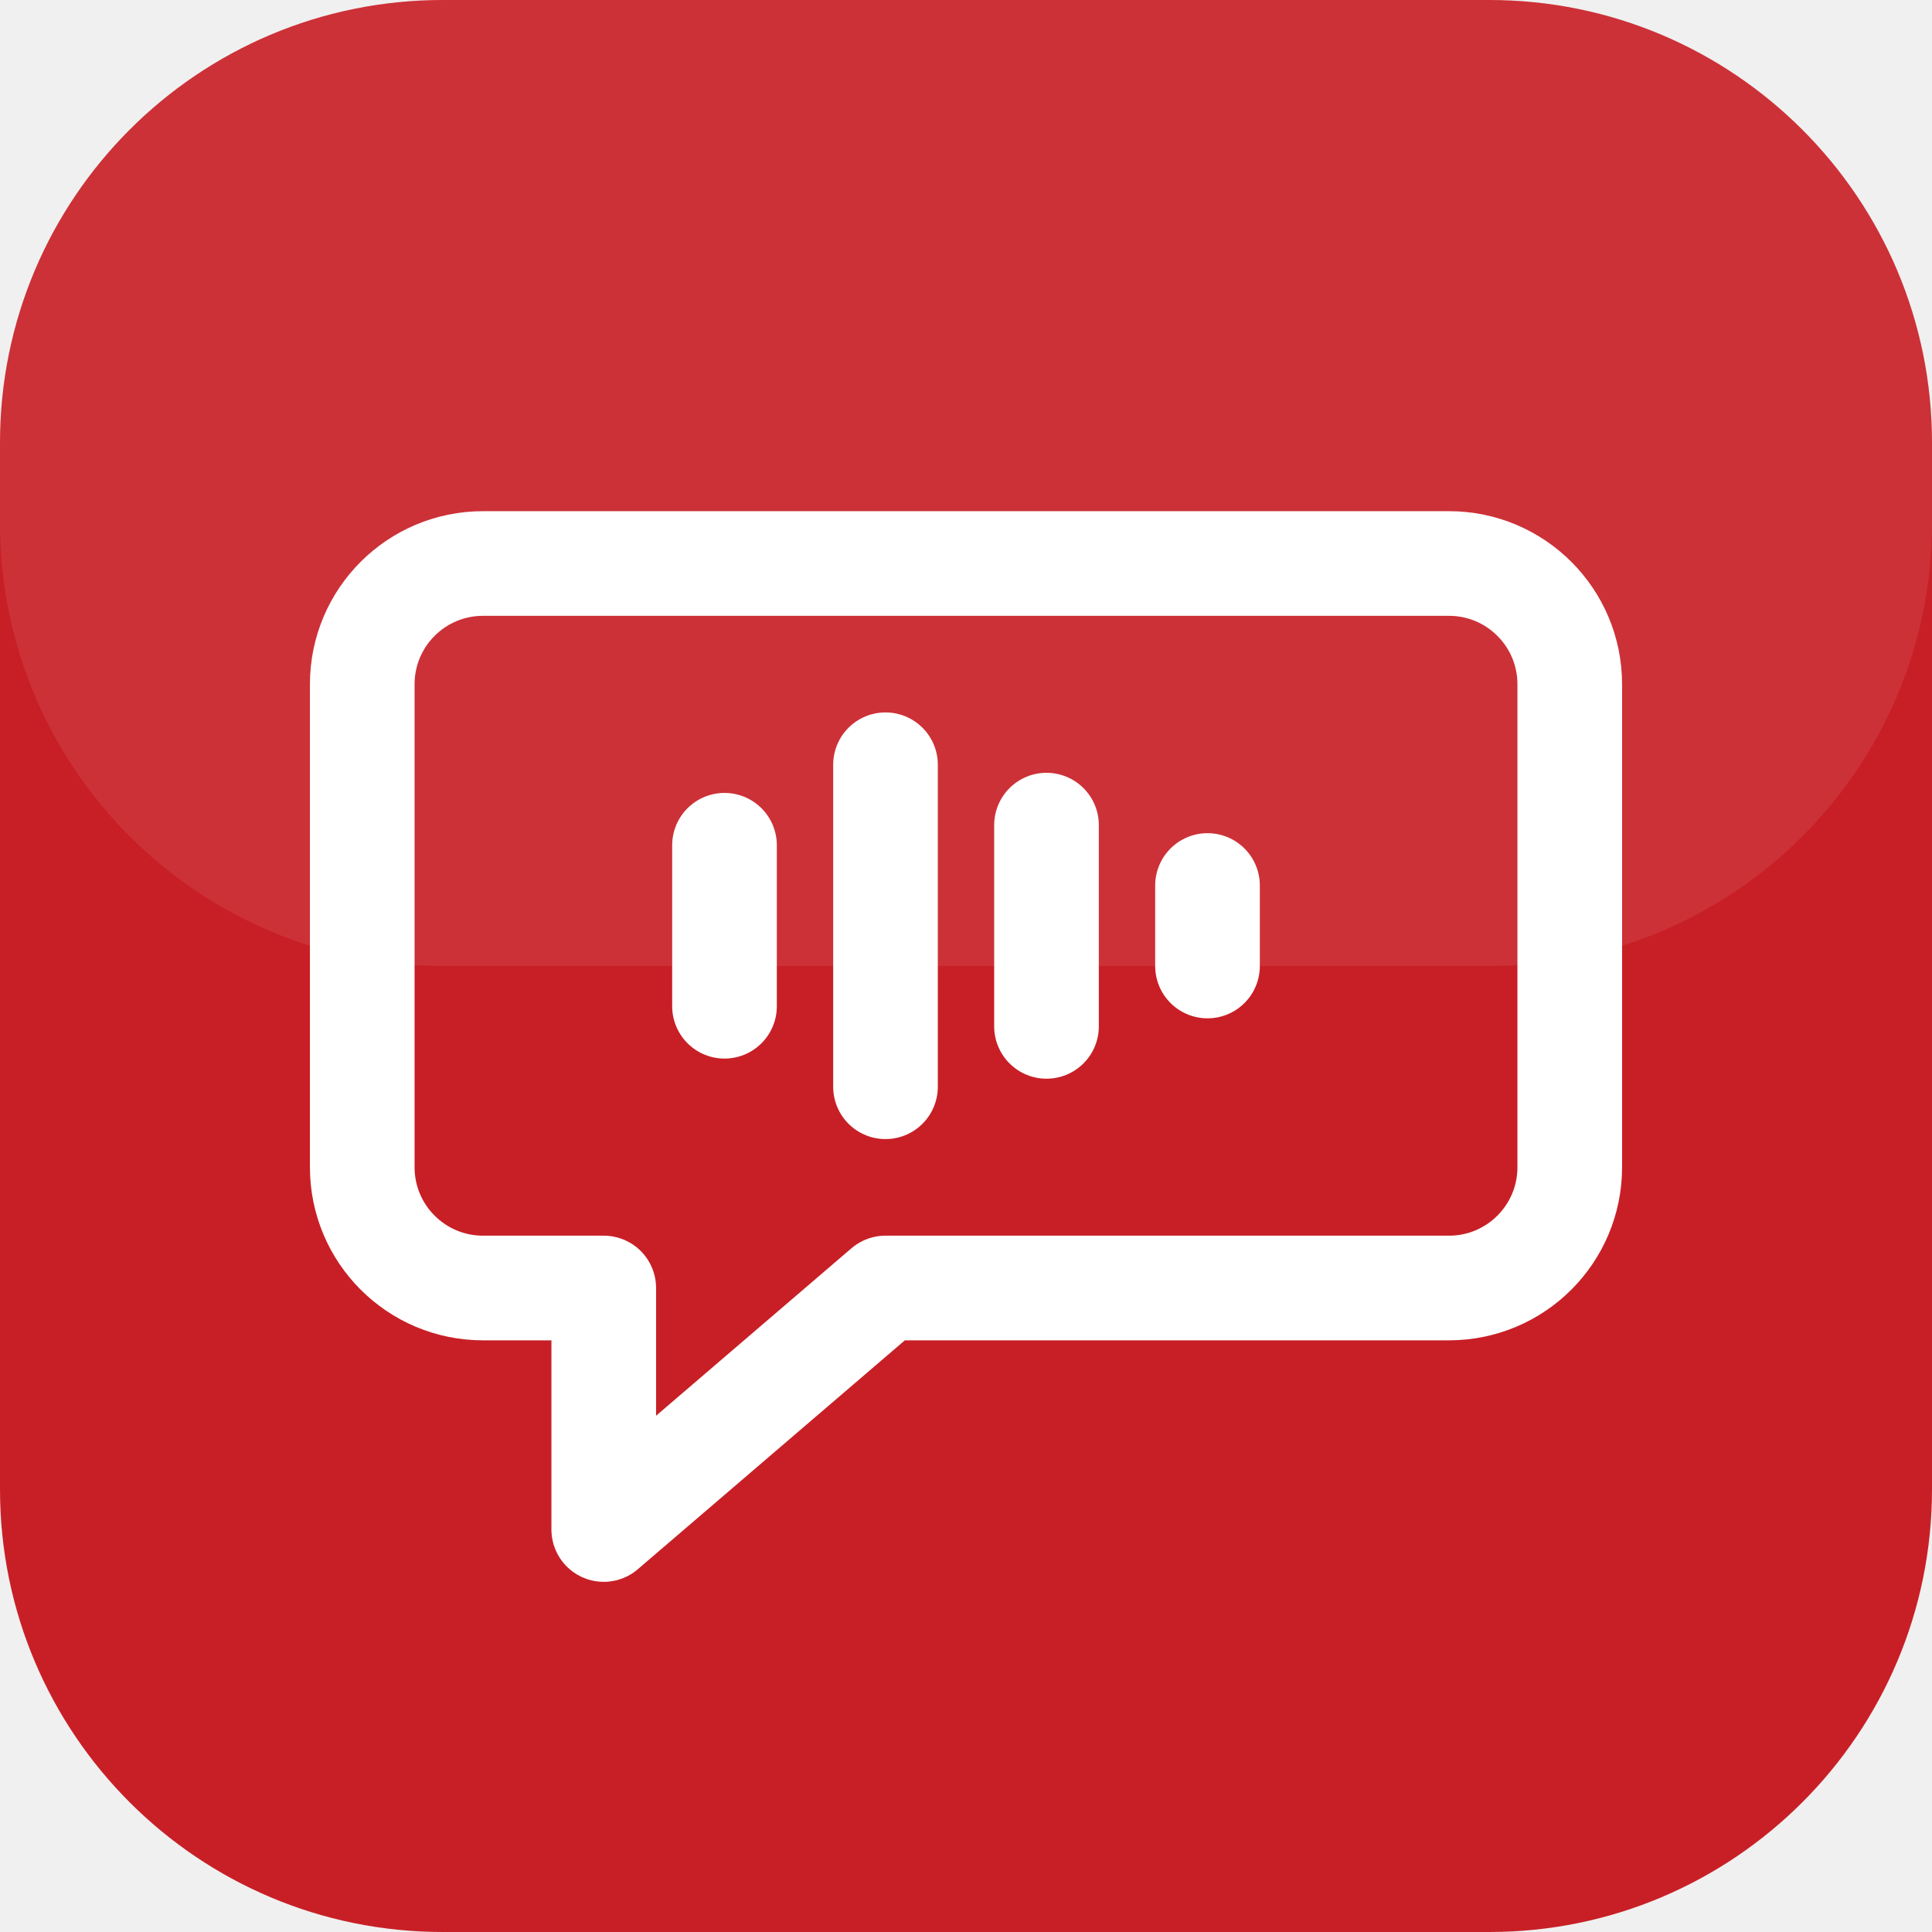
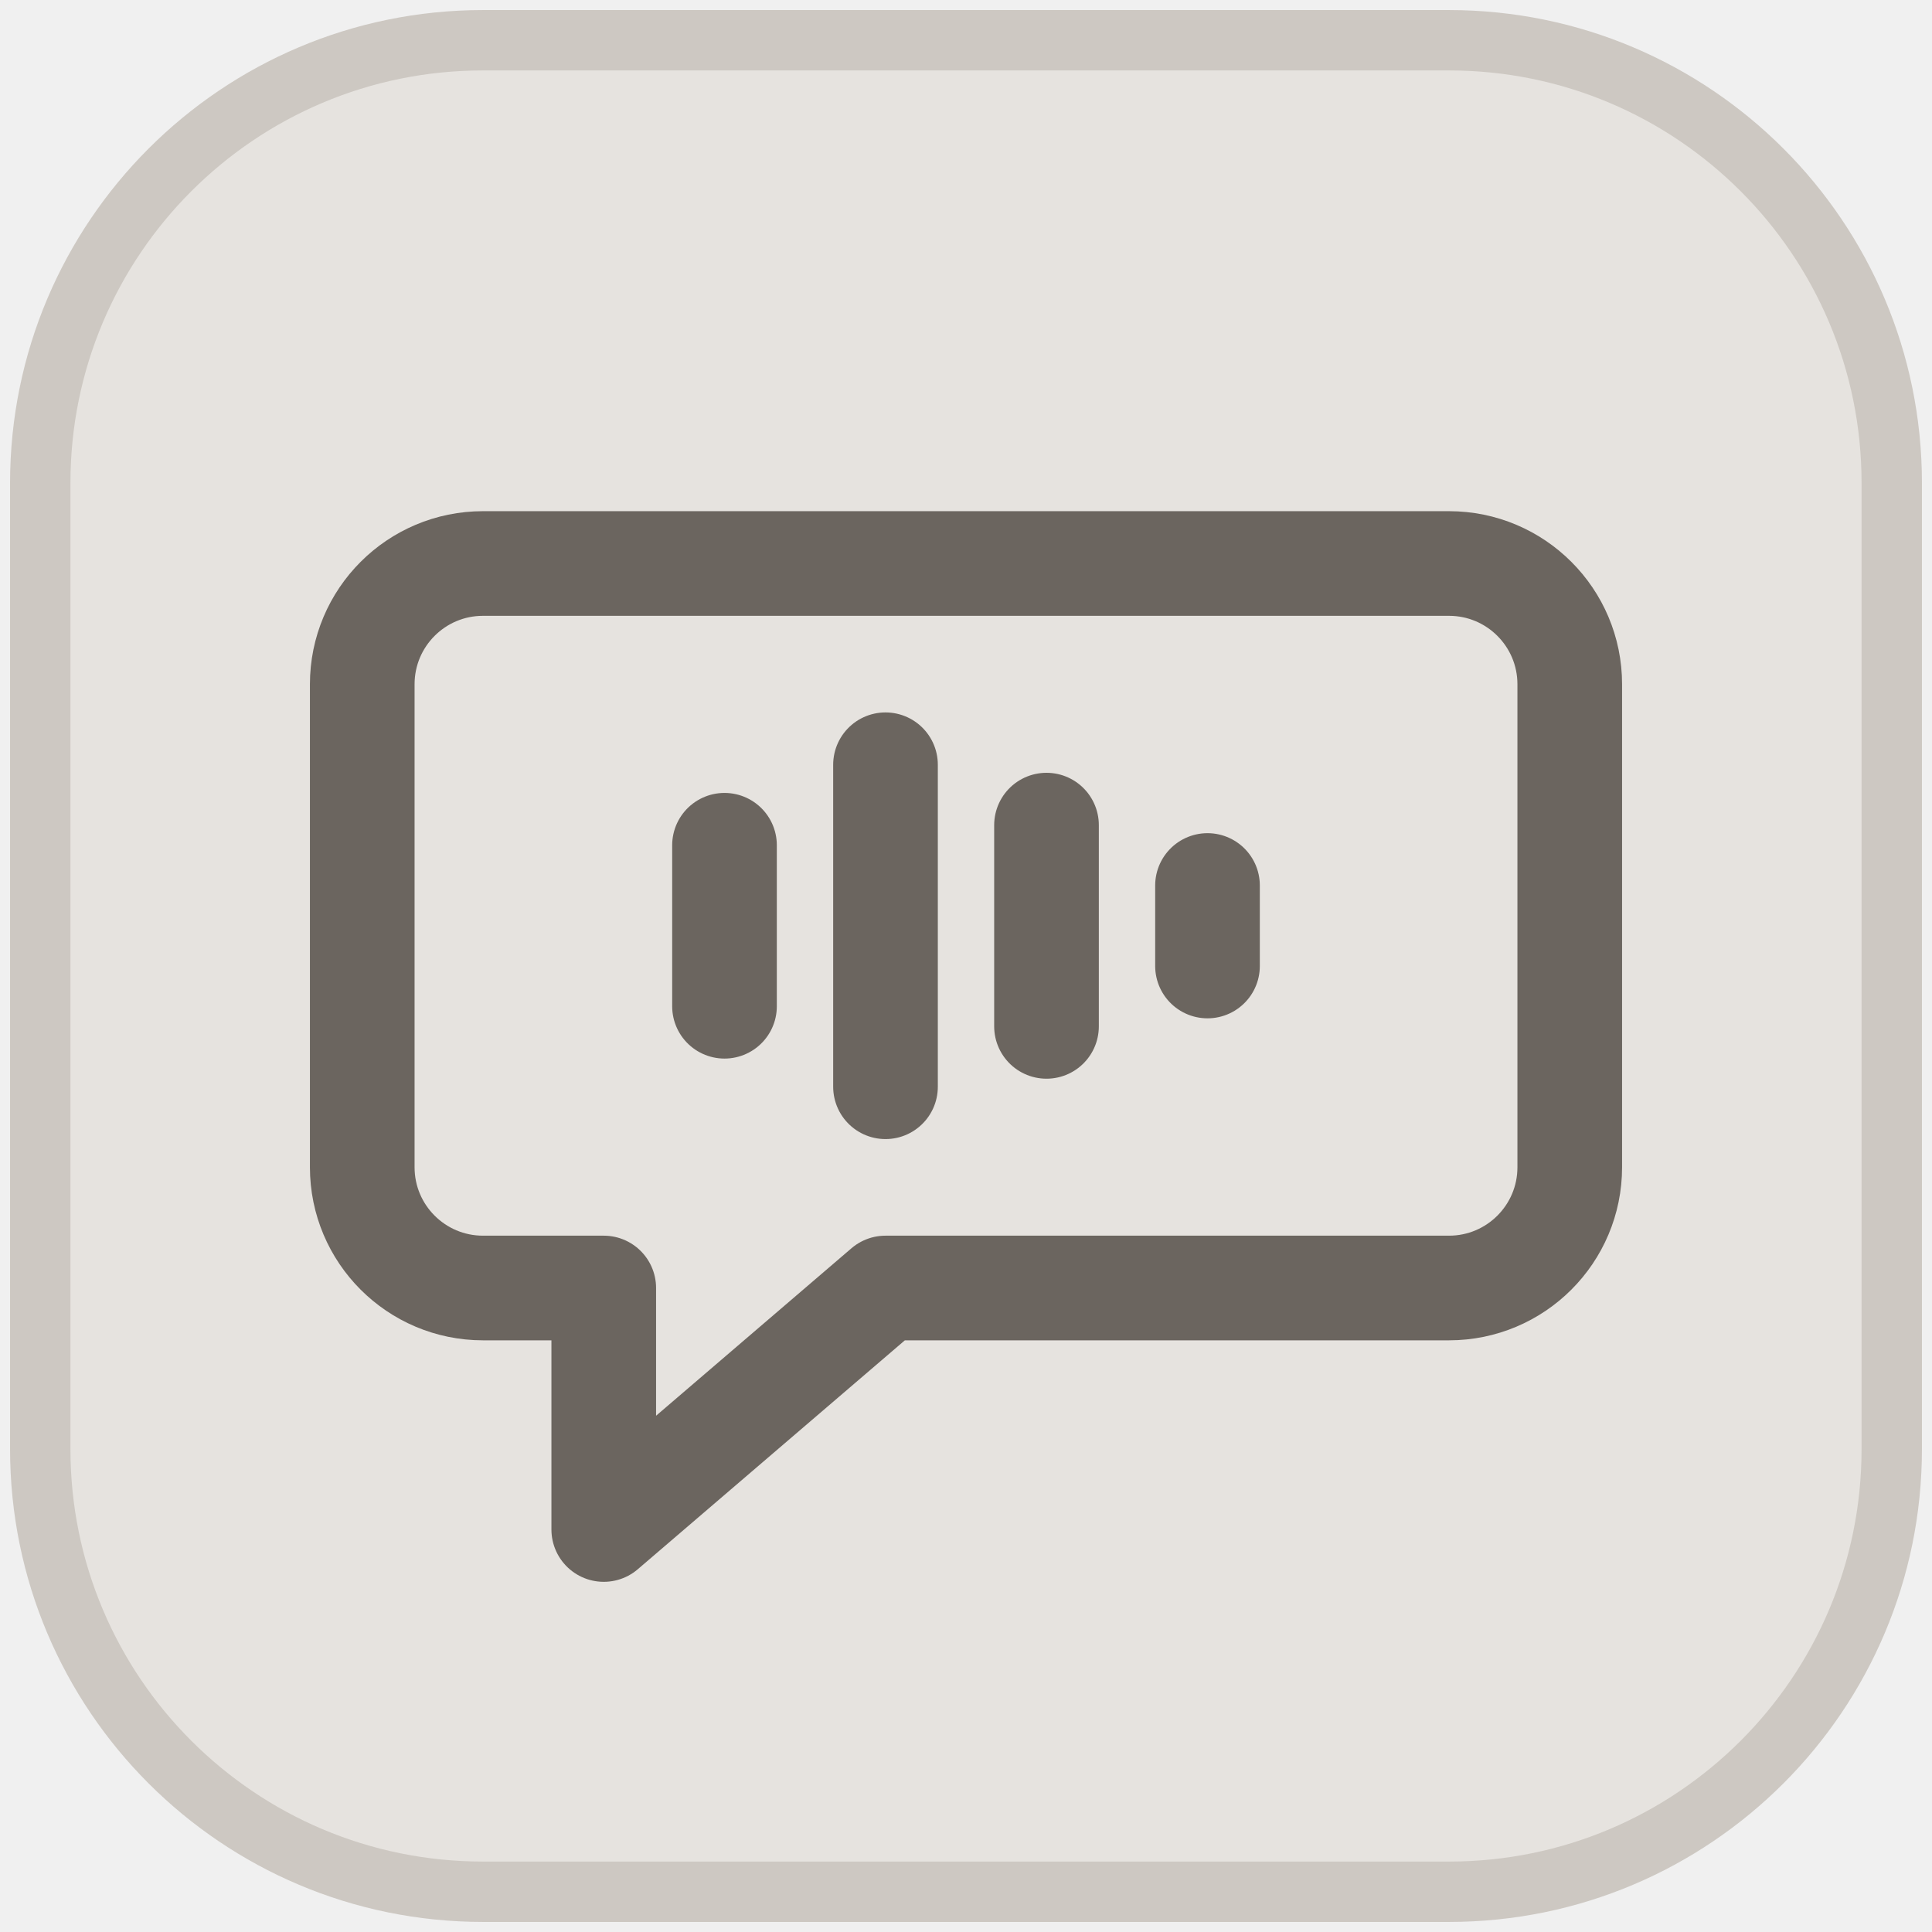
<svg xmlns="http://www.w3.org/2000/svg" viewBox="0 0 48 48">
-   <rect width="48" height="48" rx="11" fill="#c81f26" />
-   <rect width="48" height="24" rx="11" fill="#fff" opacity=".08" />
-   <g fill="none" stroke="#fff" stroke-width="2.6" stroke-linecap="round" stroke-linejoin="round">
+   <rect x="1" y="1" width="46" height="46" rx="11" fill="#e6e3df" stroke="#cdc8c2" stroke-width="1.5" />
+   <g fill="none" stroke="#6b655f" stroke-width="2.6" stroke-linecap="round" stroke-linejoin="round">
    <path d="M12 14h24a3 3 0 0 1 3 3v12a3 3 0 0 1-3 3H22l-7 6v-6h-3a3 3 0 0 1-3-3V17a3 3 0 0 1 3-3z" />
    <path d="M18 21v4M22 19v8M26 20.5v5M30 22v2" />
  </g>
</svg>
